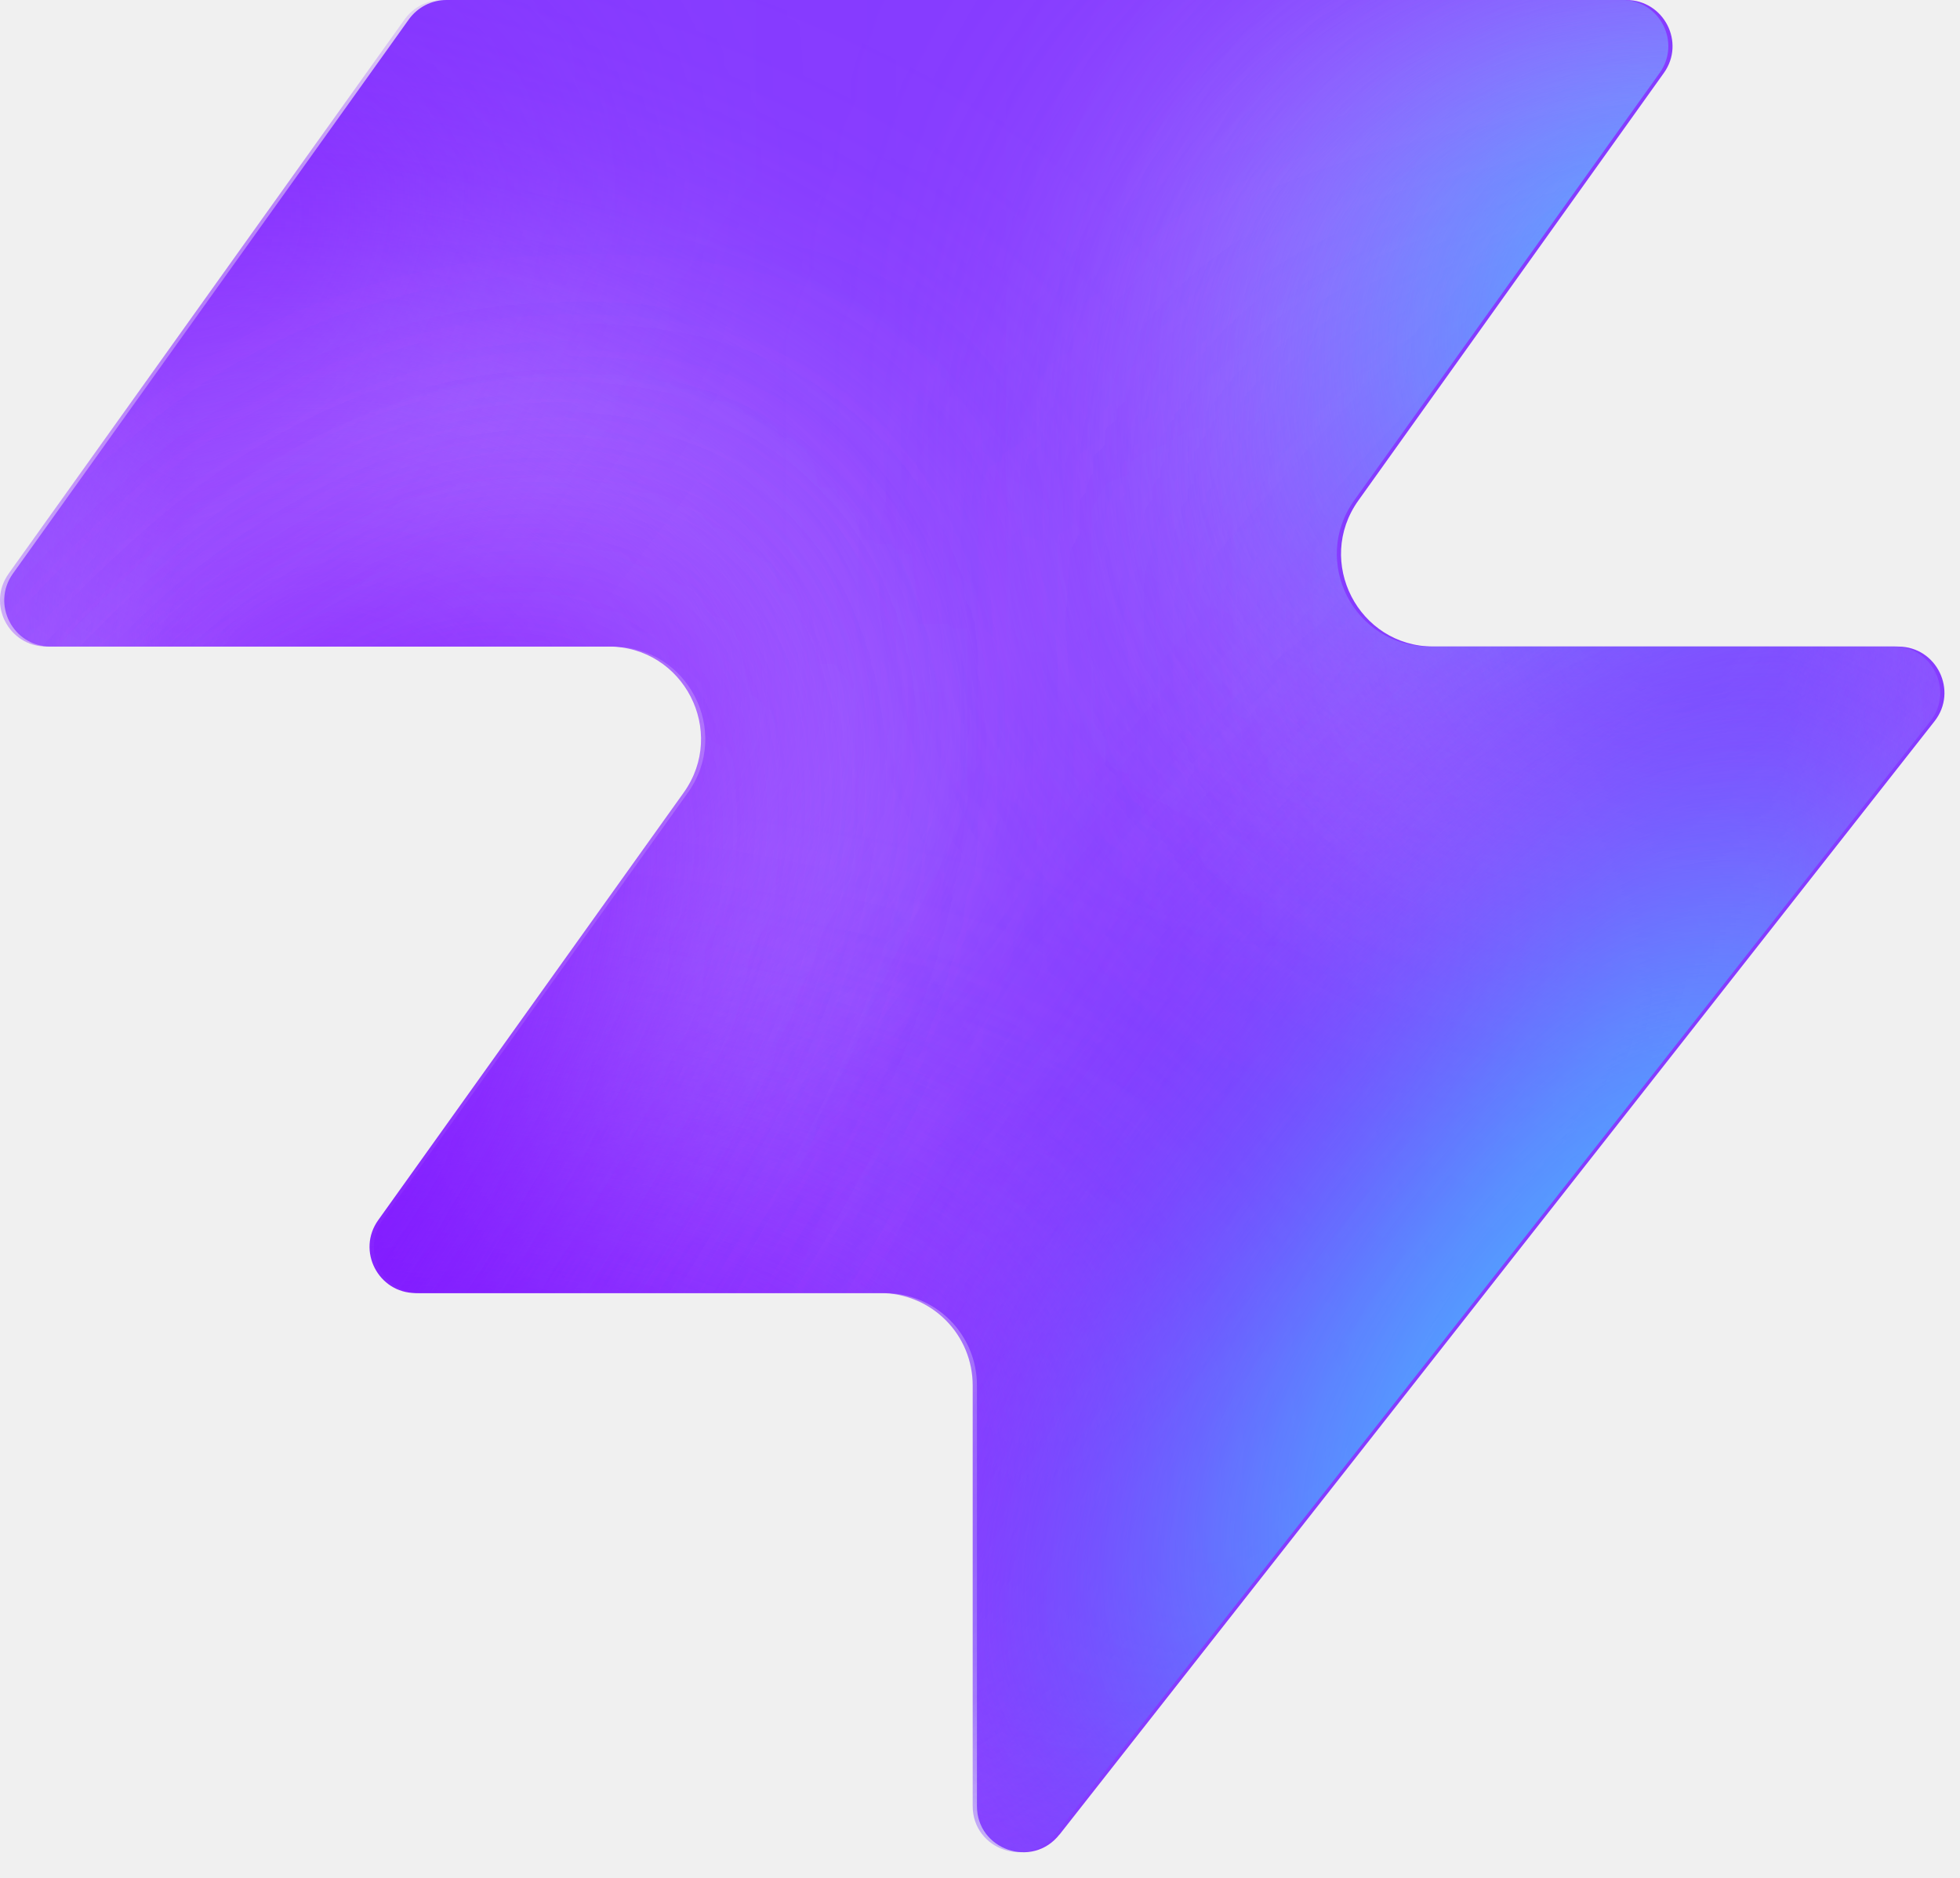
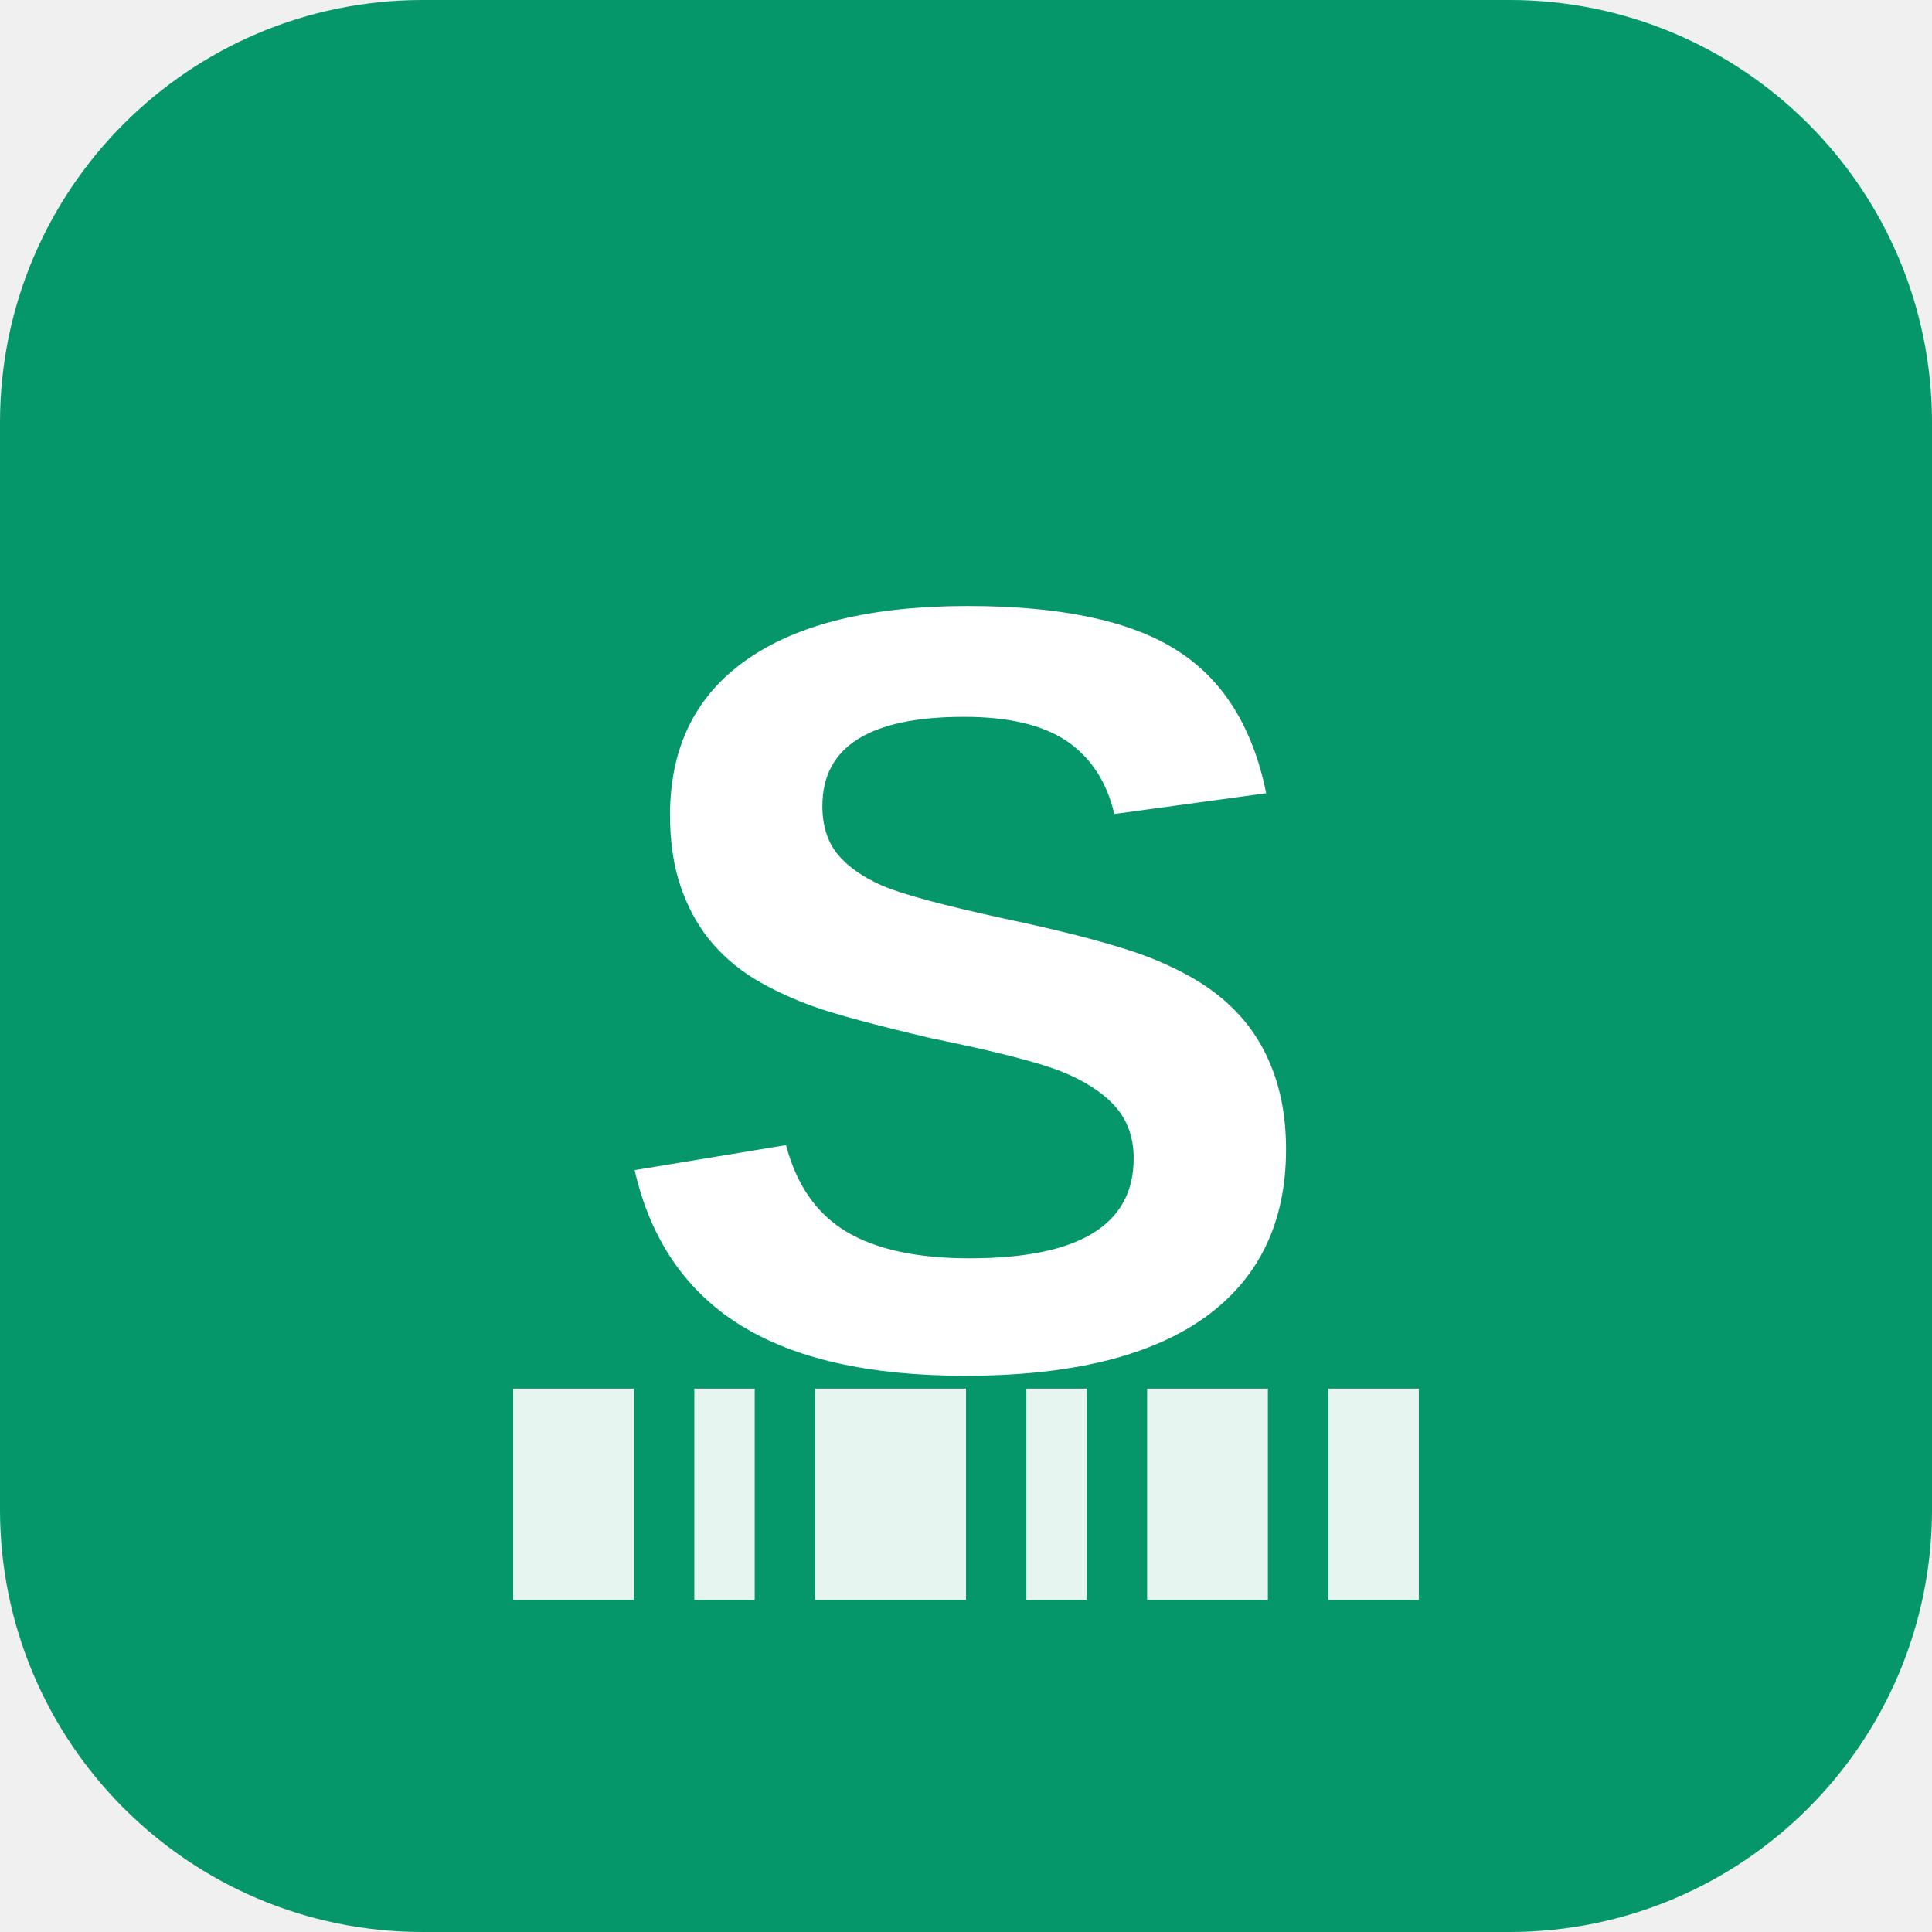
- <svg xmlns="http://www.w3.org/2000/svg" width="48" height="46" fill="none" viewBox="0 0 48 46">
-   <path fill="#863bff" d="M25.946 44.938c-.664.845-2.021.375-2.021-.698V33.937a2.26 2.26 0 0 0-2.262-2.262H10.287c-.92 0-1.456-1.04-.92-1.788l7.48-10.471c1.07-1.497 0-3.578-1.842-3.578H1.237c-.92 0-1.456-1.04-.92-1.788L10.013.474c.214-.297.556-.474.92-.474h28.894c.92 0 1.456 1.04.92 1.788l-7.48 10.471c-1.07 1.498 0 3.579 1.842 3.579h11.377c.943 0 1.473 1.088.89 1.83L25.947 44.94z" style="fill:#863bff;fill:color(display-p3 .525 .23 1);fill-opacity:1" />
-   <mask id="a" width="48" height="46" x="0" y="0" maskUnits="userSpaceOnUse" style="mask-type:alpha">
-     <path fill="#000" d="M25.842 44.938c-.664.844-2.021.375-2.021-.698V33.937a2.26 2.26 0 0 0-2.262-2.262H10.183c-.92 0-1.456-1.04-.92-1.788l7.48-10.471c1.07-1.498 0-3.579-1.842-3.579H1.133c-.92 0-1.456-1.04-.92-1.787L9.91.473c.214-.297.556-.474.92-.474h28.894c.92 0 1.456 1.04.92 1.788l-7.48 10.471c-1.07 1.498 0 3.578 1.842 3.578h11.377c.943 0 1.473 1.088.89 1.832L25.843 44.94z" style="fill:#000;fill-opacity:1" />
-   </mask>
-   <g mask="url(#a)">
-     <g filter="url(#b)">
-       <ellipse cx="5.508" cy="14.704" fill="#ede6ff" rx="5.508" ry="14.704" style="fill:#ede6ff;fill:color(display-p3 .927 .903 1);fill-opacity:1" transform="matrix(.00324 1 1 -.00324 -4.47 31.516)" />
-     </g>
-     <g filter="url(#c)">
-       <ellipse cx="10.399" cy="29.851" fill="#ede6ff" rx="10.399" ry="29.851" style="fill:#ede6ff;fill:color(display-p3 .927 .903 1);fill-opacity:1" transform="matrix(.00324 1 1 -.00324 -39.328 7.883)" />
-     </g>
-     <g filter="url(#d)">
-       <ellipse cx="5.508" cy="30.487" fill="#7e14ff" rx="5.508" ry="30.487" style="fill:#7e14ff;fill:color(display-p3 .492 .077 1);fill-opacity:1" transform="rotate(89.814 -25.913 -14.639)scale(1 -1)" />
-     </g>
-     <g filter="url(#e)">
-       <ellipse cx="5.508" cy="30.599" fill="#7e14ff" rx="5.508" ry="30.599" style="fill:#7e14ff;fill:color(display-p3 .492 .077 1);fill-opacity:1" transform="rotate(89.814 -32.644 -3.334)scale(1 -1)" />
-     </g>
-     <g filter="url(#f)">
-       <ellipse cx="5.508" cy="30.599" fill="#7e14ff" rx="5.508" ry="30.599" style="fill:#7e14ff;fill:color(display-p3 .492 .077 1);fill-opacity:1" transform="matrix(.00324 1 1 -.00324 -34.34 30.47)" />
-     </g>
-     <g filter="url(#g)">
-       <ellipse cx="14.072" cy="22.078" fill="#ede6ff" rx="14.072" ry="22.078" style="fill:#ede6ff;fill:color(display-p3 .927 .903 1);fill-opacity:1" transform="rotate(93.35 24.506 48.493)scale(-1 1)" />
-     </g>
-     <g filter="url(#h)">
-       <ellipse cx="3.47" cy="21.501" fill="#7e14ff" rx="3.47" ry="21.501" style="fill:#7e14ff;fill:color(display-p3 .492 .077 1);fill-opacity:1" transform="rotate(89.009 28.708 47.59)scale(-1 1)" />
-     </g>
-     <g filter="url(#i)">
-       <ellipse cx="3.47" cy="21.501" fill="#7e14ff" rx="3.47" ry="21.501" style="fill:#7e14ff;fill:color(display-p3 .492 .077 1);fill-opacity:1" transform="rotate(89.009 28.708 47.59)scale(-1 1)" />
-     </g>
-     <g filter="url(#j)">
-       <ellipse cx=".387" cy="8.972" fill="#7e14ff" rx="4.407" ry="29.108" style="fill:#7e14ff;fill:color(display-p3 .492 .077 1);fill-opacity:1" transform="rotate(39.51 .387 8.972)" />
-     </g>
-     <g filter="url(#k)">
-       <ellipse cx="47.523" cy="-6.092" fill="#7e14ff" rx="4.407" ry="29.108" style="fill:#7e14ff;fill:color(display-p3 .492 .077 1);fill-opacity:1" transform="rotate(37.892 47.523 -6.092)" />
-     </g>
-     <g filter="url(#l)">
-       <ellipse cx="41.412" cy="6.333" fill="#47bfff" rx="5.971" ry="9.665" style="fill:#47bfff;fill:color(display-p3 .28 .748 1);fill-opacity:1" transform="rotate(37.892 41.412 6.333)" />
-     </g>
-     <g filter="url(#m)">
-       <ellipse cx="-1.879" cy="38.332" fill="#7e14ff" rx="4.407" ry="29.108" style="fill:#7e14ff;fill:color(display-p3 .492 .077 1);fill-opacity:1" transform="rotate(37.892 -1.88 38.332)" />
-     </g>
-     <g filter="url(#n)">
-       <ellipse cx="-1.879" cy="38.332" fill="#7e14ff" rx="4.407" ry="29.108" style="fill:#7e14ff;fill:color(display-p3 .492 .077 1);fill-opacity:1" transform="rotate(37.892 -1.88 38.332)" />
-     </g>
-     <g filter="url(#o)">
-       <ellipse cx="35.651" cy="29.907" fill="#7e14ff" rx="4.407" ry="29.108" style="fill:#7e14ff;fill:color(display-p3 .492 .077 1);fill-opacity:1" transform="rotate(37.892 35.651 29.907)" />
-     </g>
-     <g filter="url(#p)">
-       <ellipse cx="38.418" cy="32.4" fill="#47bfff" rx="5.971" ry="15.297" style="fill:#47bfff;fill:color(display-p3 .28 .748 1);fill-opacity:1" transform="rotate(37.892 38.418 32.4)" />
-     </g>
+ <svg xmlns="http://www.w3.org/2000/svg" viewBox="0 0 64 64" width="64" height="64" role="img" aria-label="SysConf">
+   <rect width="64" height="64" rx="14" fill="#059669" />
+   <text x="32" y="35" font-family="Segoe UI, Arial, Helvetica, sans-serif" font-size="36" font-weight="700" fill="#ffffff" text-anchor="middle" dominant-baseline="middle">S</text>
+   <g fill="#ffffff" opacity="0.9">
+     <rect x="17" y="46" width="4" height="7" />
+     <rect x="23" y="46" width="2" height="7" />
+     <rect x="27" y="46" width="5" height="7" />
+     <rect x="34" y="46" width="2" height="7" />
+     <rect x="38" y="46" width="4" height="7" />
+     <rect x="44" y="46" width="3" height="7" />
  </g>
-   <defs>
-     <filter id="b" width="60.045" height="41.654" x="-19.77" y="16.149" color-interpolation-filters="sRGB" filterUnits="userSpaceOnUse">
-       <feFlood flood-opacity="0" result="BackgroundImageFix" />
-       <feBlend in="SourceGraphic" in2="BackgroundImageFix" result="shape" />
-       <feGaussianBlur result="effect1_foregroundBlur_2002_17158" stdDeviation="7.659" />
-     </filter>
-     <filter id="c" width="90.34" height="51.437" x="-54.613" y="-7.533" color-interpolation-filters="sRGB" filterUnits="userSpaceOnUse">
-       <feFlood flood-opacity="0" result="BackgroundImageFix" />
-       <feBlend in="SourceGraphic" in2="BackgroundImageFix" result="shape" />
-       <feGaussianBlur result="effect1_foregroundBlur_2002_17158" stdDeviation="7.659" />
-     </filter>
-     <filter id="d" width="79.355" height="29.4" x="-49.64" y="2.03" color-interpolation-filters="sRGB" filterUnits="userSpaceOnUse">
-       <feFlood flood-opacity="0" result="BackgroundImageFix" />
-       <feBlend in="SourceGraphic" in2="BackgroundImageFix" result="shape" />
-       <feGaussianBlur result="effect1_foregroundBlur_2002_17158" stdDeviation="4.596" />
-     </filter>
-     <filter id="e" width="79.579" height="29.4" x="-45.045" y="20.029" color-interpolation-filters="sRGB" filterUnits="userSpaceOnUse">
-       <feFlood flood-opacity="0" result="BackgroundImageFix" />
-       <feBlend in="SourceGraphic" in2="BackgroundImageFix" result="shape" />
-       <feGaussianBlur result="effect1_foregroundBlur_2002_17158" stdDeviation="4.596" />
-     </filter>
-     <filter id="f" width="79.579" height="29.4" x="-43.513" y="21.178" color-interpolation-filters="sRGB" filterUnits="userSpaceOnUse">
-       <feFlood flood-opacity="0" result="BackgroundImageFix" />
-       <feBlend in="SourceGraphic" in2="BackgroundImageFix" result="shape" />
-       <feGaussianBlur result="effect1_foregroundBlur_2002_17158" stdDeviation="4.596" />
-     </filter>
-     <filter id="g" width="74.749" height="58.852" x="15.756" y="-17.901" color-interpolation-filters="sRGB" filterUnits="userSpaceOnUse">
-       <feFlood flood-opacity="0" result="BackgroundImageFix" />
-       <feBlend in="SourceGraphic" in2="BackgroundImageFix" result="shape" />
-       <feGaussianBlur result="effect1_foregroundBlur_2002_17158" stdDeviation="7.659" />
-     </filter>
-     <filter id="h" width="61.377" height="25.362" x="23.548" y="2.284" color-interpolation-filters="sRGB" filterUnits="userSpaceOnUse">
-       <feFlood flood-opacity="0" result="BackgroundImageFix" />
-       <feBlend in="SourceGraphic" in2="BackgroundImageFix" result="shape" />
-       <feGaussianBlur result="effect1_foregroundBlur_2002_17158" stdDeviation="4.596" />
-     </filter>
-     <filter id="i" width="61.377" height="25.362" x="23.548" y="2.284" color-interpolation-filters="sRGB" filterUnits="userSpaceOnUse">
-       <feFlood flood-opacity="0" result="BackgroundImageFix" />
-       <feBlend in="SourceGraphic" in2="BackgroundImageFix" result="shape" />
-       <feGaussianBlur result="effect1_foregroundBlur_2002_17158" stdDeviation="4.596" />
-     </filter>
-     <filter id="j" width="56.045" height="63.649" x="-27.636" y="-22.853" color-interpolation-filters="sRGB" filterUnits="userSpaceOnUse">
-       <feFlood flood-opacity="0" result="BackgroundImageFix" />
-       <feBlend in="SourceGraphic" in2="BackgroundImageFix" result="shape" />
-       <feGaussianBlur result="effect1_foregroundBlur_2002_17158" stdDeviation="4.596" />
-     </filter>
-     <filter id="k" width="54.814" height="64.646" x="20.116" y="-38.415" color-interpolation-filters="sRGB" filterUnits="userSpaceOnUse">
-       <feFlood flood-opacity="0" result="BackgroundImageFix" />
-       <feBlend in="SourceGraphic" in2="BackgroundImageFix" result="shape" />
-       <feGaussianBlur result="effect1_foregroundBlur_2002_17158" stdDeviation="4.596" />
-     </filter>
-     <filter id="l" width="33.541" height="35.313" x="24.641" y="-11.323" color-interpolation-filters="sRGB" filterUnits="userSpaceOnUse">
-       <feFlood flood-opacity="0" result="BackgroundImageFix" />
-       <feBlend in="SourceGraphic" in2="BackgroundImageFix" result="shape" />
-       <feGaussianBlur result="effect1_foregroundBlur_2002_17158" stdDeviation="4.596" />
-     </filter>
-     <filter id="m" width="54.814" height="64.646" x="-29.286" y="6.009" color-interpolation-filters="sRGB" filterUnits="userSpaceOnUse">
-       <feFlood flood-opacity="0" result="BackgroundImageFix" />
-       <feBlend in="SourceGraphic" in2="BackgroundImageFix" result="shape" />
-       <feGaussianBlur result="effect1_foregroundBlur_2002_17158" stdDeviation="4.596" />
-     </filter>
-     <filter id="n" width="54.814" height="64.646" x="-29.286" y="6.009" color-interpolation-filters="sRGB" filterUnits="userSpaceOnUse">
-       <feFlood flood-opacity="0" result="BackgroundImageFix" />
-       <feBlend in="SourceGraphic" in2="BackgroundImageFix" result="shape" />
-       <feGaussianBlur result="effect1_foregroundBlur_2002_17158" stdDeviation="4.596" />
-     </filter>
-     <filter id="o" width="54.814" height="64.646" x="8.244" y="-2.416" color-interpolation-filters="sRGB" filterUnits="userSpaceOnUse">
-       <feFlood flood-opacity="0" result="BackgroundImageFix" />
-       <feBlend in="SourceGraphic" in2="BackgroundImageFix" result="shape" />
-       <feGaussianBlur result="effect1_foregroundBlur_2002_17158" stdDeviation="4.596" />
-     </filter>
-     <filter id="p" width="39.409" height="43.623" x="18.713" y="10.588" color-interpolation-filters="sRGB" filterUnits="userSpaceOnUse">
-       <feFlood flood-opacity="0" result="BackgroundImageFix" />
-       <feBlend in="SourceGraphic" in2="BackgroundImageFix" result="shape" />
-       <feGaussianBlur result="effect1_foregroundBlur_2002_17158" stdDeviation="4.596" />
-     </filter>
-   </defs>
</svg>
